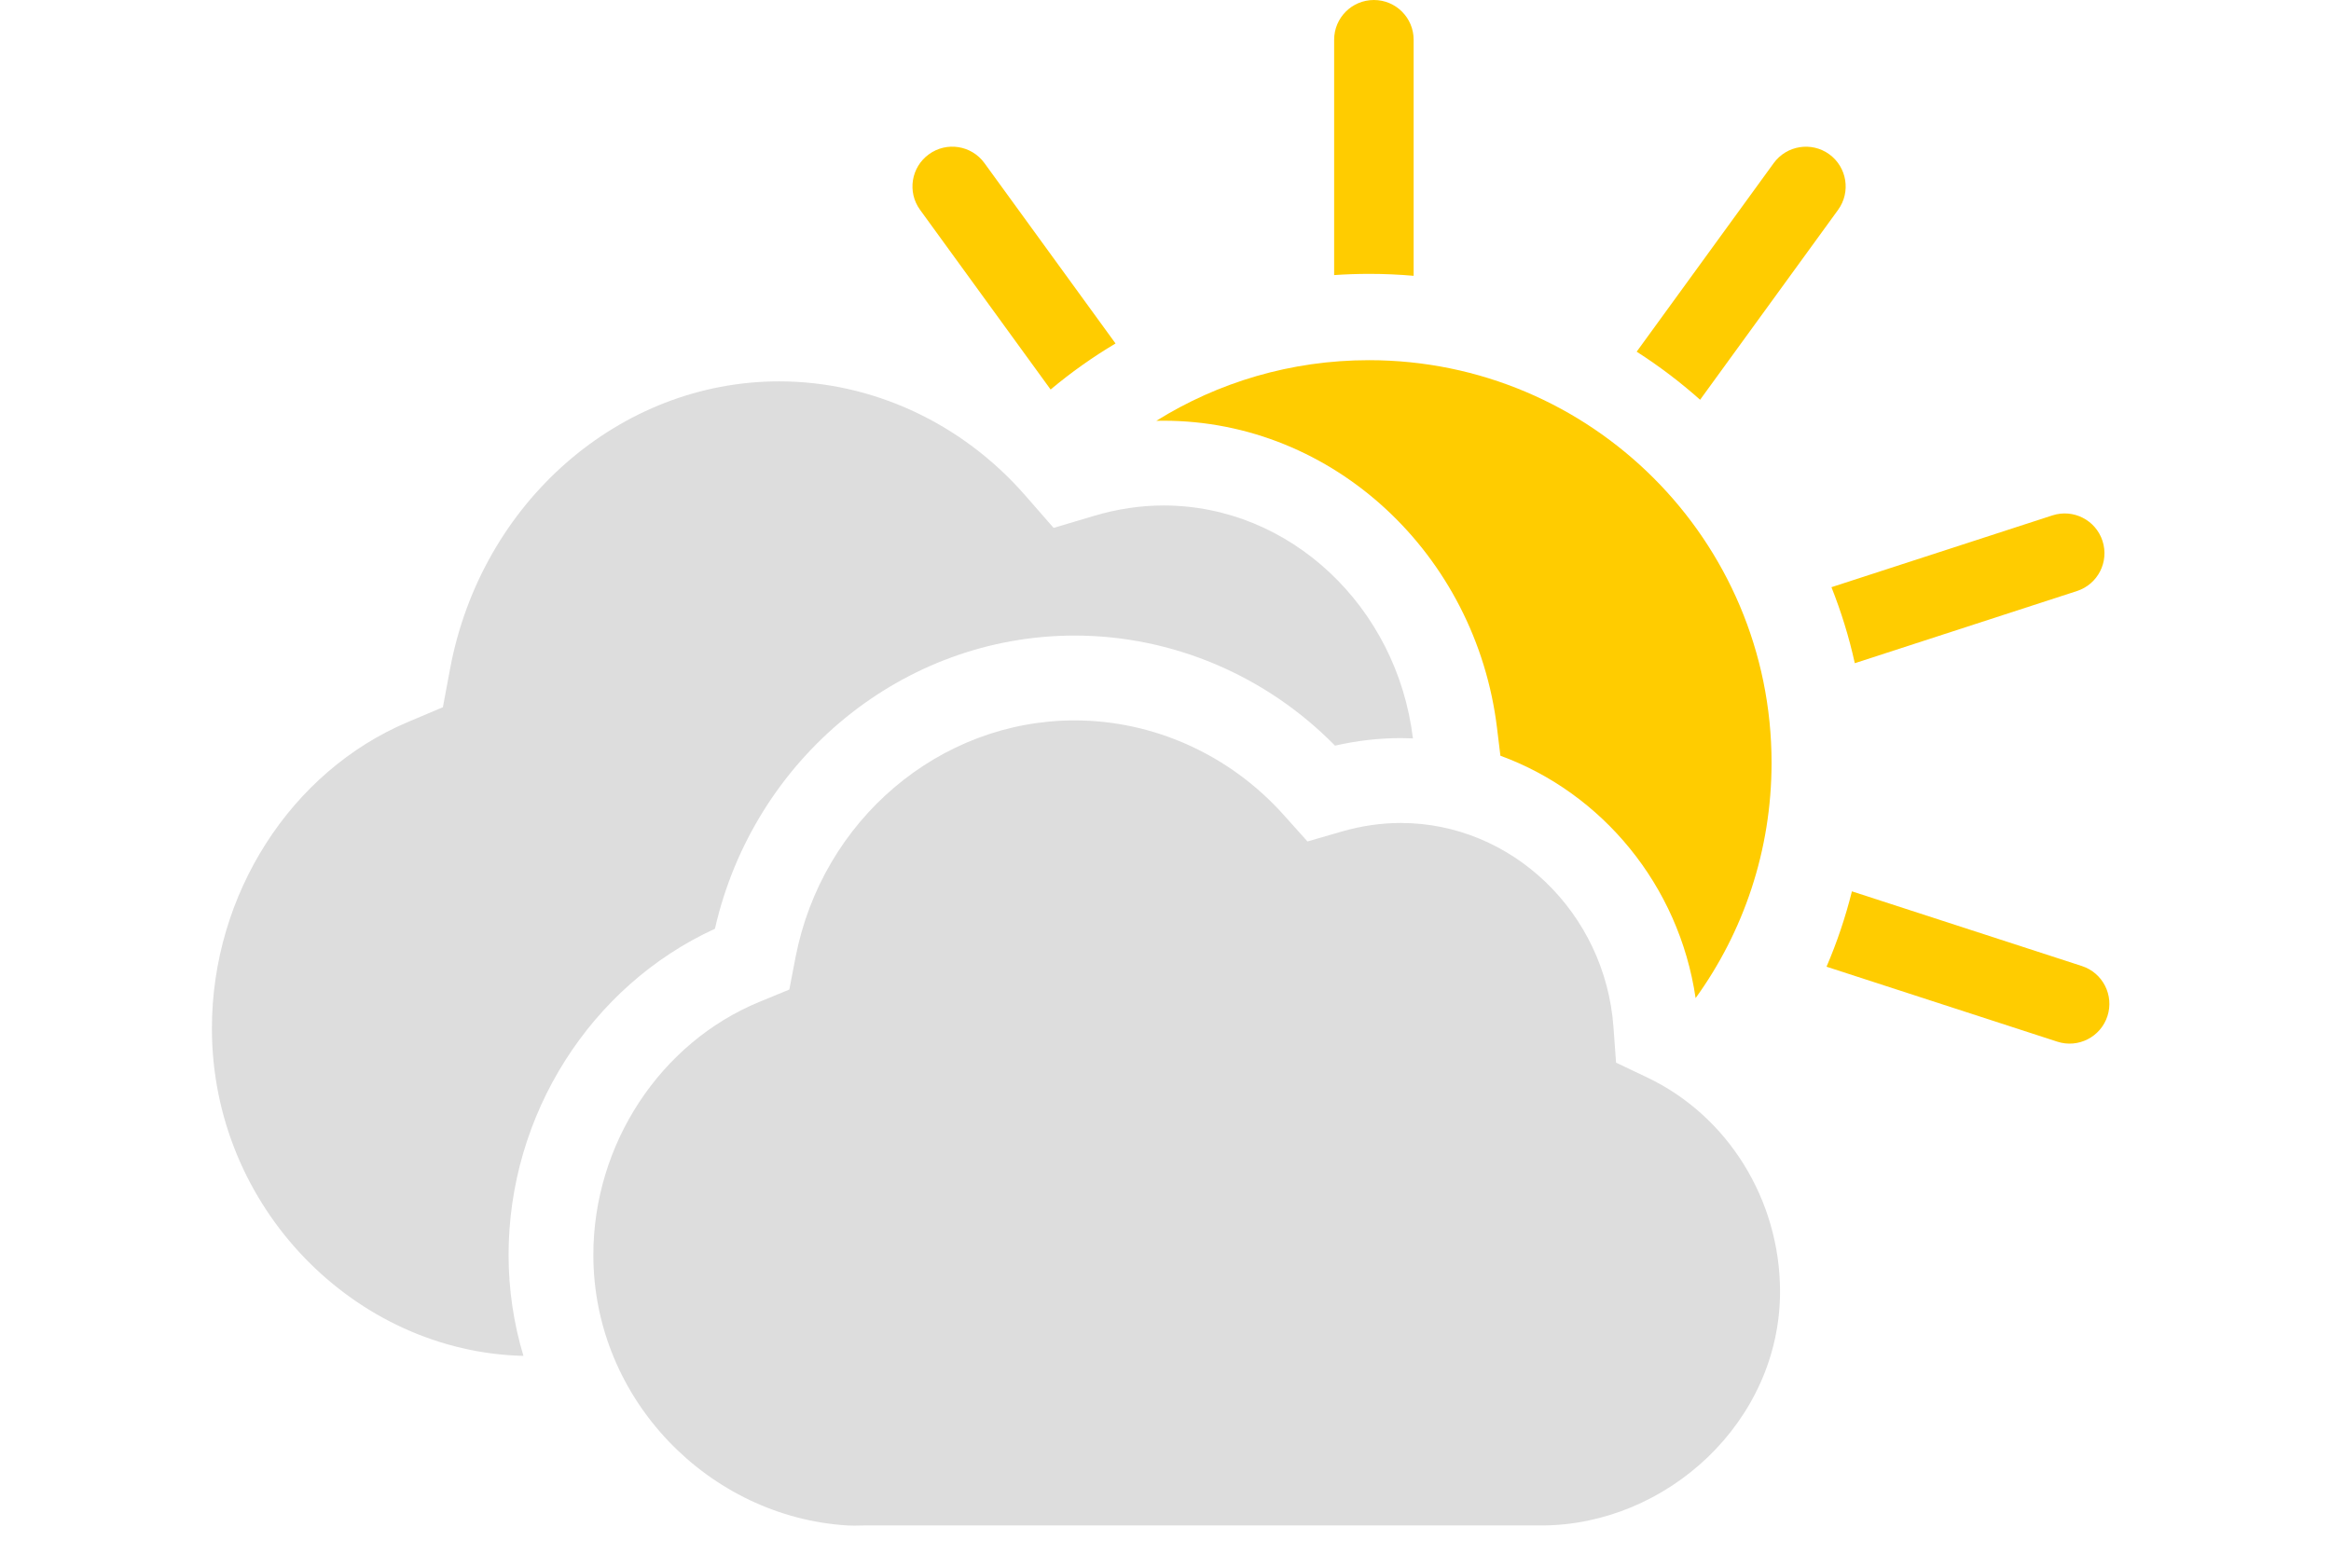
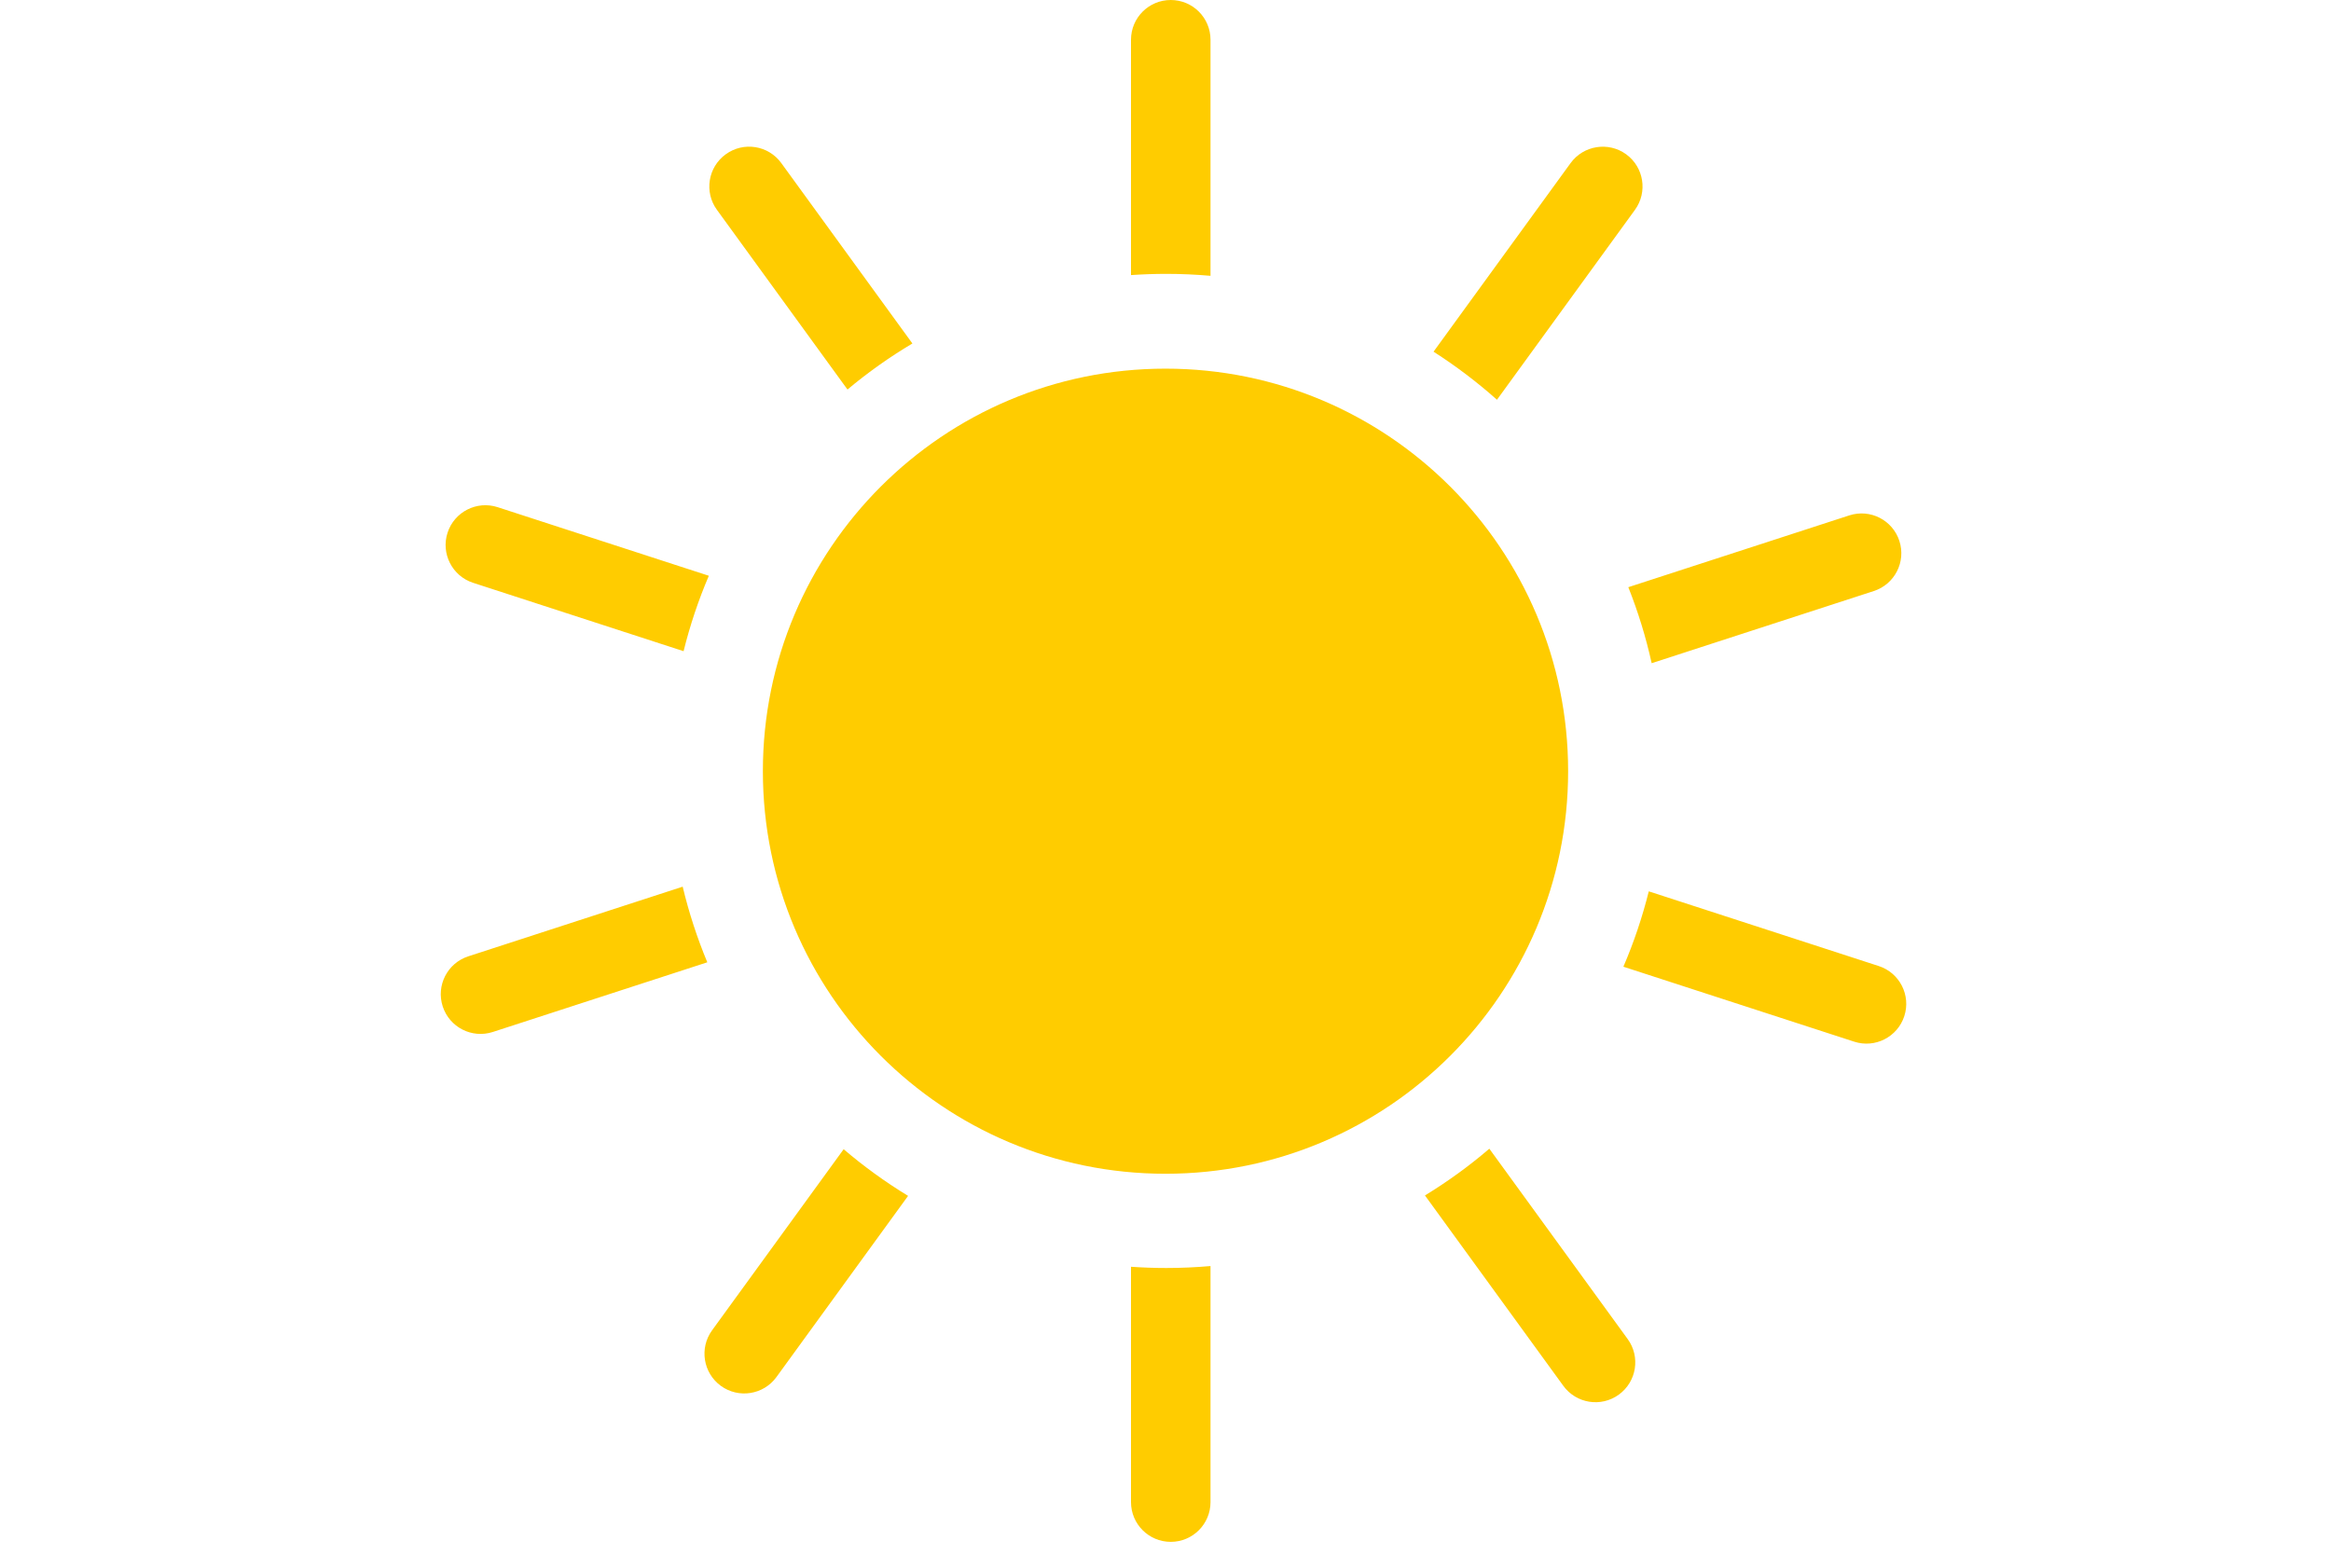
<svg xmlns="http://www.w3.org/2000/svg" height="37" viewbox="0 0 55 37" width="55">
-   <g fill="none" fill-rule="evenodd">
-     <g fill="#fc0" transform="translate(21)">
-       <path d="m10.479 6.492v-5.554c0-.518.42-.938.938-.938s.938.42.938.938v5.571c-.344-.03-.692-.046-1.044-.046-.28 0-.558.01-.833.029zm7.138 1.808 3.234-4.451c.305-.419.892-.512 1.311-.208.419.305.512.892.208 1.311l-3.256 4.482c-.467-.416-.967-.795-1.496-1.134zm4.597 5.557 5.213-1.694c.493-.16 1.022.11 1.182.603.16.493-.11 1.022-.603 1.182l-5.242 1.703c-.136-.618-.322-1.217-.551-1.794zm.481 7.178 5.427 1.763c.493.16.763.69.603 1.182-.16.493-.69.763-1.182.603l-5.446-1.769c.245-.571.446-1.165.599-1.779zm-18.906-11.843-3.08-4.24c-.305-.419-.212-1.006.208-1.311s1.006-.212 1.311.208l3.093 4.257c-.54.321-1.052.685-1.531 1.086z" fill-rule="nonzero" />
-       <path d="m19.007 23.556c1.128-1.562 1.793-3.481 1.793-5.556 0-5.247-4.253-9.5-9.5-9.5-1.842 0-3.561.524-5.017 1.431.057-.001.114-.002.172-.002 4.008 0 7.372 3.155 7.868 7.256l.079.65c2.401.878 4.216 3.06 4.606 5.72z" />
-     </g>
-     <path d="m12.35 31.998c-3.965-.093-7.35-3.496-7.35-7.728 0-3.161 1.86-6.067 4.629-7.233l.821-.347.172-.919c.739-3.924 4.005-6.771 7.762-6.771 2.195 0 4.309.979 5.802 2.687l.674.771.954-.284c.544-.162 1.096-.245 1.641-.245 2.983 0 5.507 2.388 5.883 5.496-.095-.004-.19-.006-.285-.006-.519 0-1.039.06-1.553.178-1.625-1.655-3.84-2.598-6.143-2.598-4.06 0-7.573 2.901-8.488 6.919-2.938 1.347-4.869 4.391-4.869 7.696 0 .827.123 1.627.35 2.383zm25.781-6.92.738.351c1.903.907 3.131 2.89 3.131 5.053 0 3.068-2.676 5.518-5.635 5.518h-.365-15.623c-.169.005-.294.005-.377 0-3.263-.197-6-2.97-6-6.385 0-2.611 1.578-5.012 3.927-5.975l.697-.287.146-.759c.627-3.242 3.399-5.593 6.586-5.593 1.862 0 3.656.809 4.923 2.22l.571.637.809-.234c.462-.134.93-.202 1.392-.202 2.621 0 4.825 2.117 5.019 4.819z" fill="#ddd" />
+   <g fill="#fc0" fill-rule="evenodd" transform="translate(10)">
+     <path d="m16.686 6.492v-5.554c0-.518.42-.938.938-.938.518 0 .938.42.938.938v5.571c-.344-.03-.692-.046-1.044-.046-.28 0-.558.01-.833.029zm7.138 1.808 3.234-4.451c.305-.419.892-.512 1.311-.208s.512.892.208 1.311l-3.256 4.482c-.467-.416-.967-.795-1.496-1.134zm4.597 5.557 5.213-1.694c.493-.16 1.022.11 1.182.603.16.493-.11 1.022-.603 1.182l-5.242 1.703c-.136-.618-.322-1.217-.551-1.794zm.481 7.178 5.427 1.763c.493.16.763.69.603 1.182-.16.493-.69.763-1.182.603l-5.446-1.769c.245-.571.446-1.165.599-1.779zm-3.761 6.074 3.264 4.492c.305.419.212 1.006-.208 1.311-.419.305-1.006.212-1.311-.208l-3.264-4.492c.536-.327 1.044-.696 1.519-1.103zm-6.579 2.769v5.571c0 .518-.42.938-.938.938-.518 0-.938-.42-.938-.938v-5.554c.275.019.553.029.833.029.352 0 .7-.016 1.044-.046zm-7.135-1.657-3.107 4.277c-.305.419-.892.512-1.311.208-.419-.305-.512-.892-.208-1.311l3.105-4.274c.475.406.984.774 1.52 1.101zm-4.739-5.511-5.06 1.644c-.493.16-1.022-.11-1.182-.603s.11-1.022.603-1.182l5.059-1.644c.147.615.342 1.211.581 1.785zm-.558-7.342-4.967-1.614c-.493-.16-.763-.69-.603-1.182.16-.493.69-.763 1.182-.603l4.983 1.619c-.244.571-.444 1.166-.596 1.78zm3.866-6.176-3.08-4.24c-.305-.419-.212-1.006.208-1.311s1.006-.212 1.311.208l3.093 4.257c-.54.321-1.052.685-1.531 1.086z" fill-rule="nonzero" />
+     <path d="m17.5 27.7c5.247 0 9.5-4.253 9.5-9.5s-4.253-9.5-9.5-9.5-9.5 4.253-9.5 9.5 4.253 9.5 9.5 9.5z" />
  </g>
</svg>
